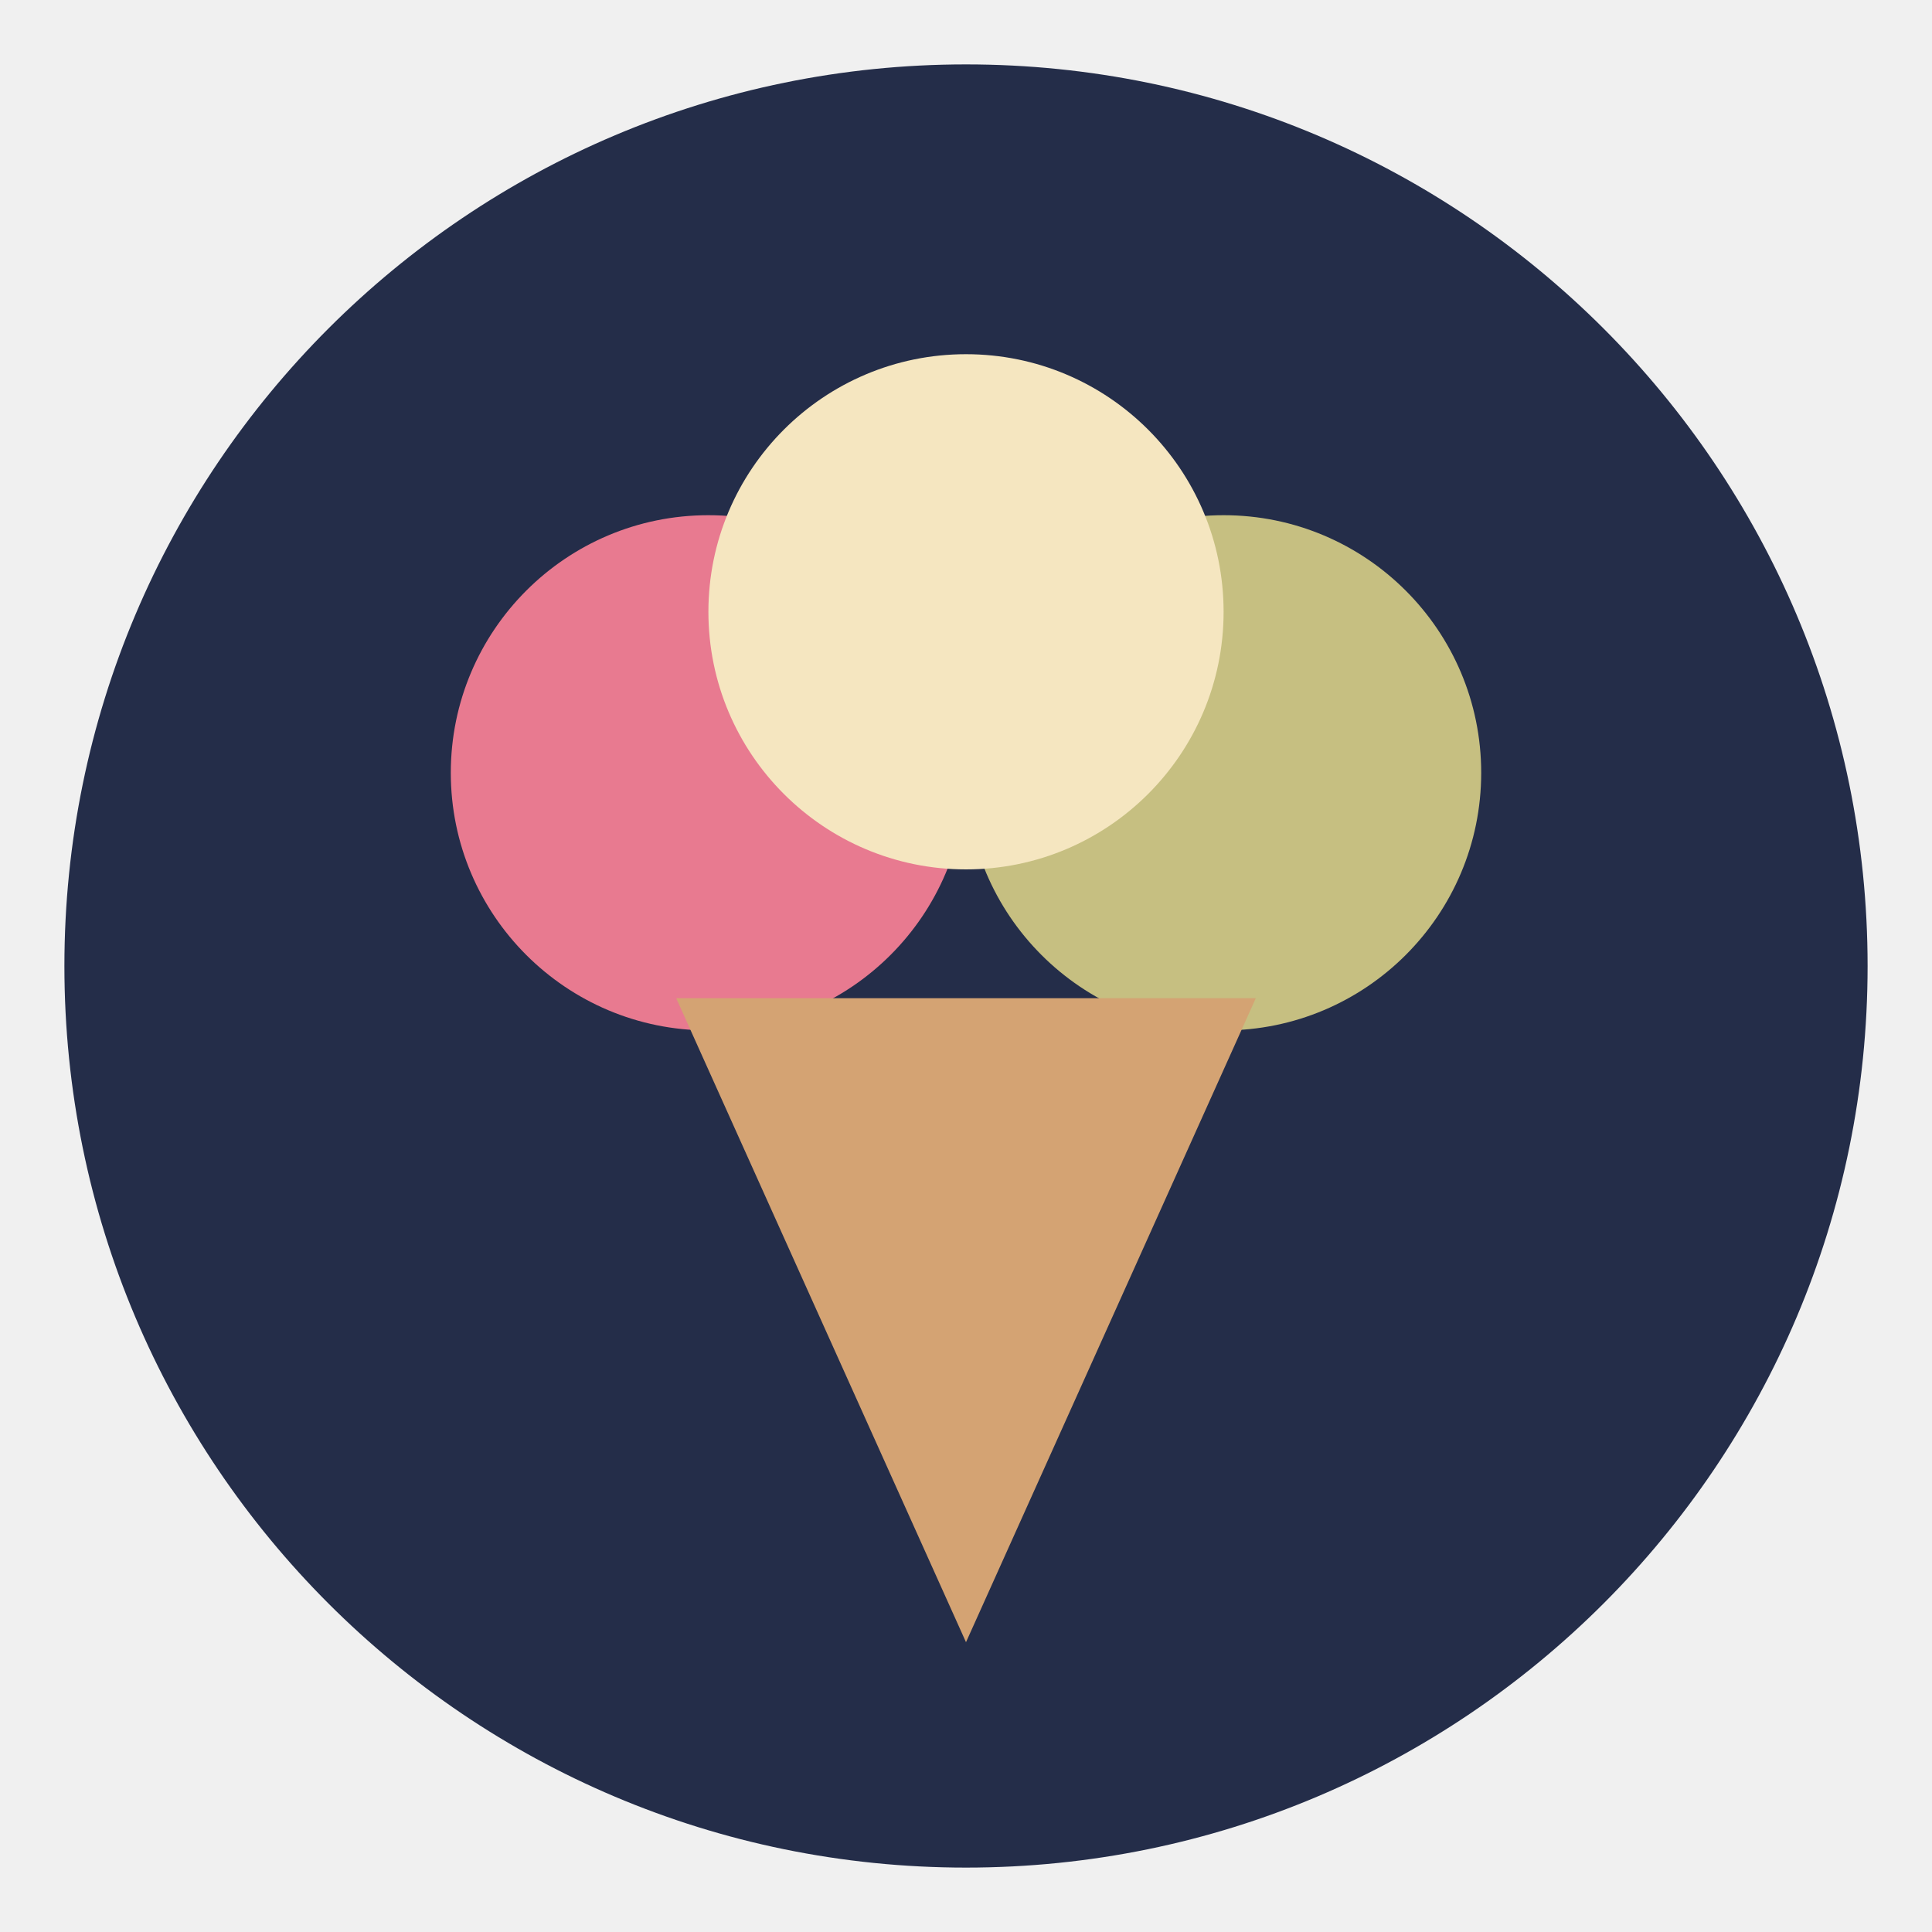
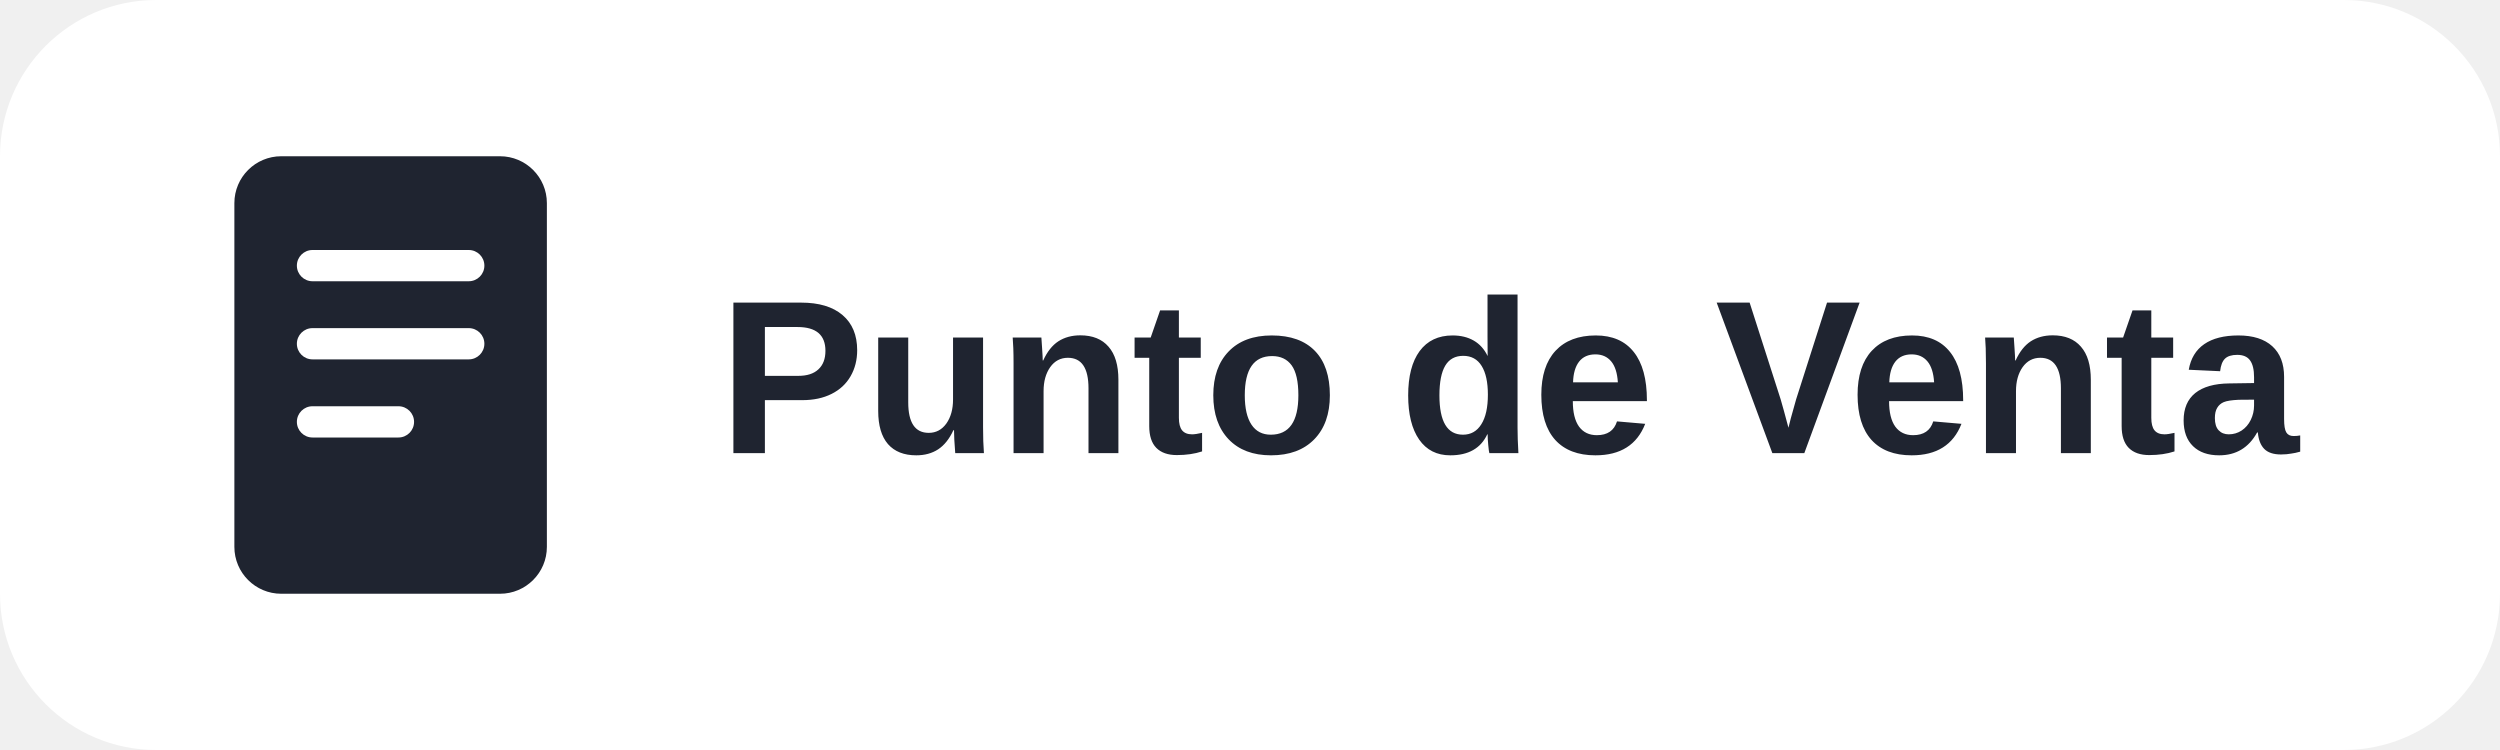
- <svg xmlns="http://www.w3.org/2000/svg" viewBox="0 0 120 120" width="120" height="120" role="img" aria-label="Logo de ejemplo">
-   <circle cx="60" cy="60" r="56" fill="#242D49" />
-   <circle cx="44" cy="48" r="16" fill="#E87A90" />
-   <circle cx="76" cy="48" r="16" fill="#C6BF81" />
-   <circle cx="60" cy="38" r="16" fill="#F5E6C0" />
-   <path d="M42 62 L78 62 L60 102 Z" fill="#D4A373" />
+ <svg xmlns="http://www.w3.org/2000/svg" viewBox="0 0 320 96" width="320" height="96" role="img" aria-label="Punto de venta">
+   <rect width="320" height="96" rx="20" fill="#ffffff" />
+   <g transform="translate(30 20)">
+     <rect width="40" height="56" rx="6" fill="#1f2430" />
+     <rect x="8" y="12" width="24" height="4" rx="2" fill="#ffffff" />
+     <rect x="8" y="22" width="24" height="4" rx="2" fill="#ffffff" />
+     <rect x="8" y="32" width="15" height="4" rx="2" fill="#ffffff" />
+   </g>
+   <text x="92" y="58" font-family="Arial, Helvetica, sans-serif" font-size="28" font-weight="700" fill="#1f2430">Punto de Venta</text>
</svg>
